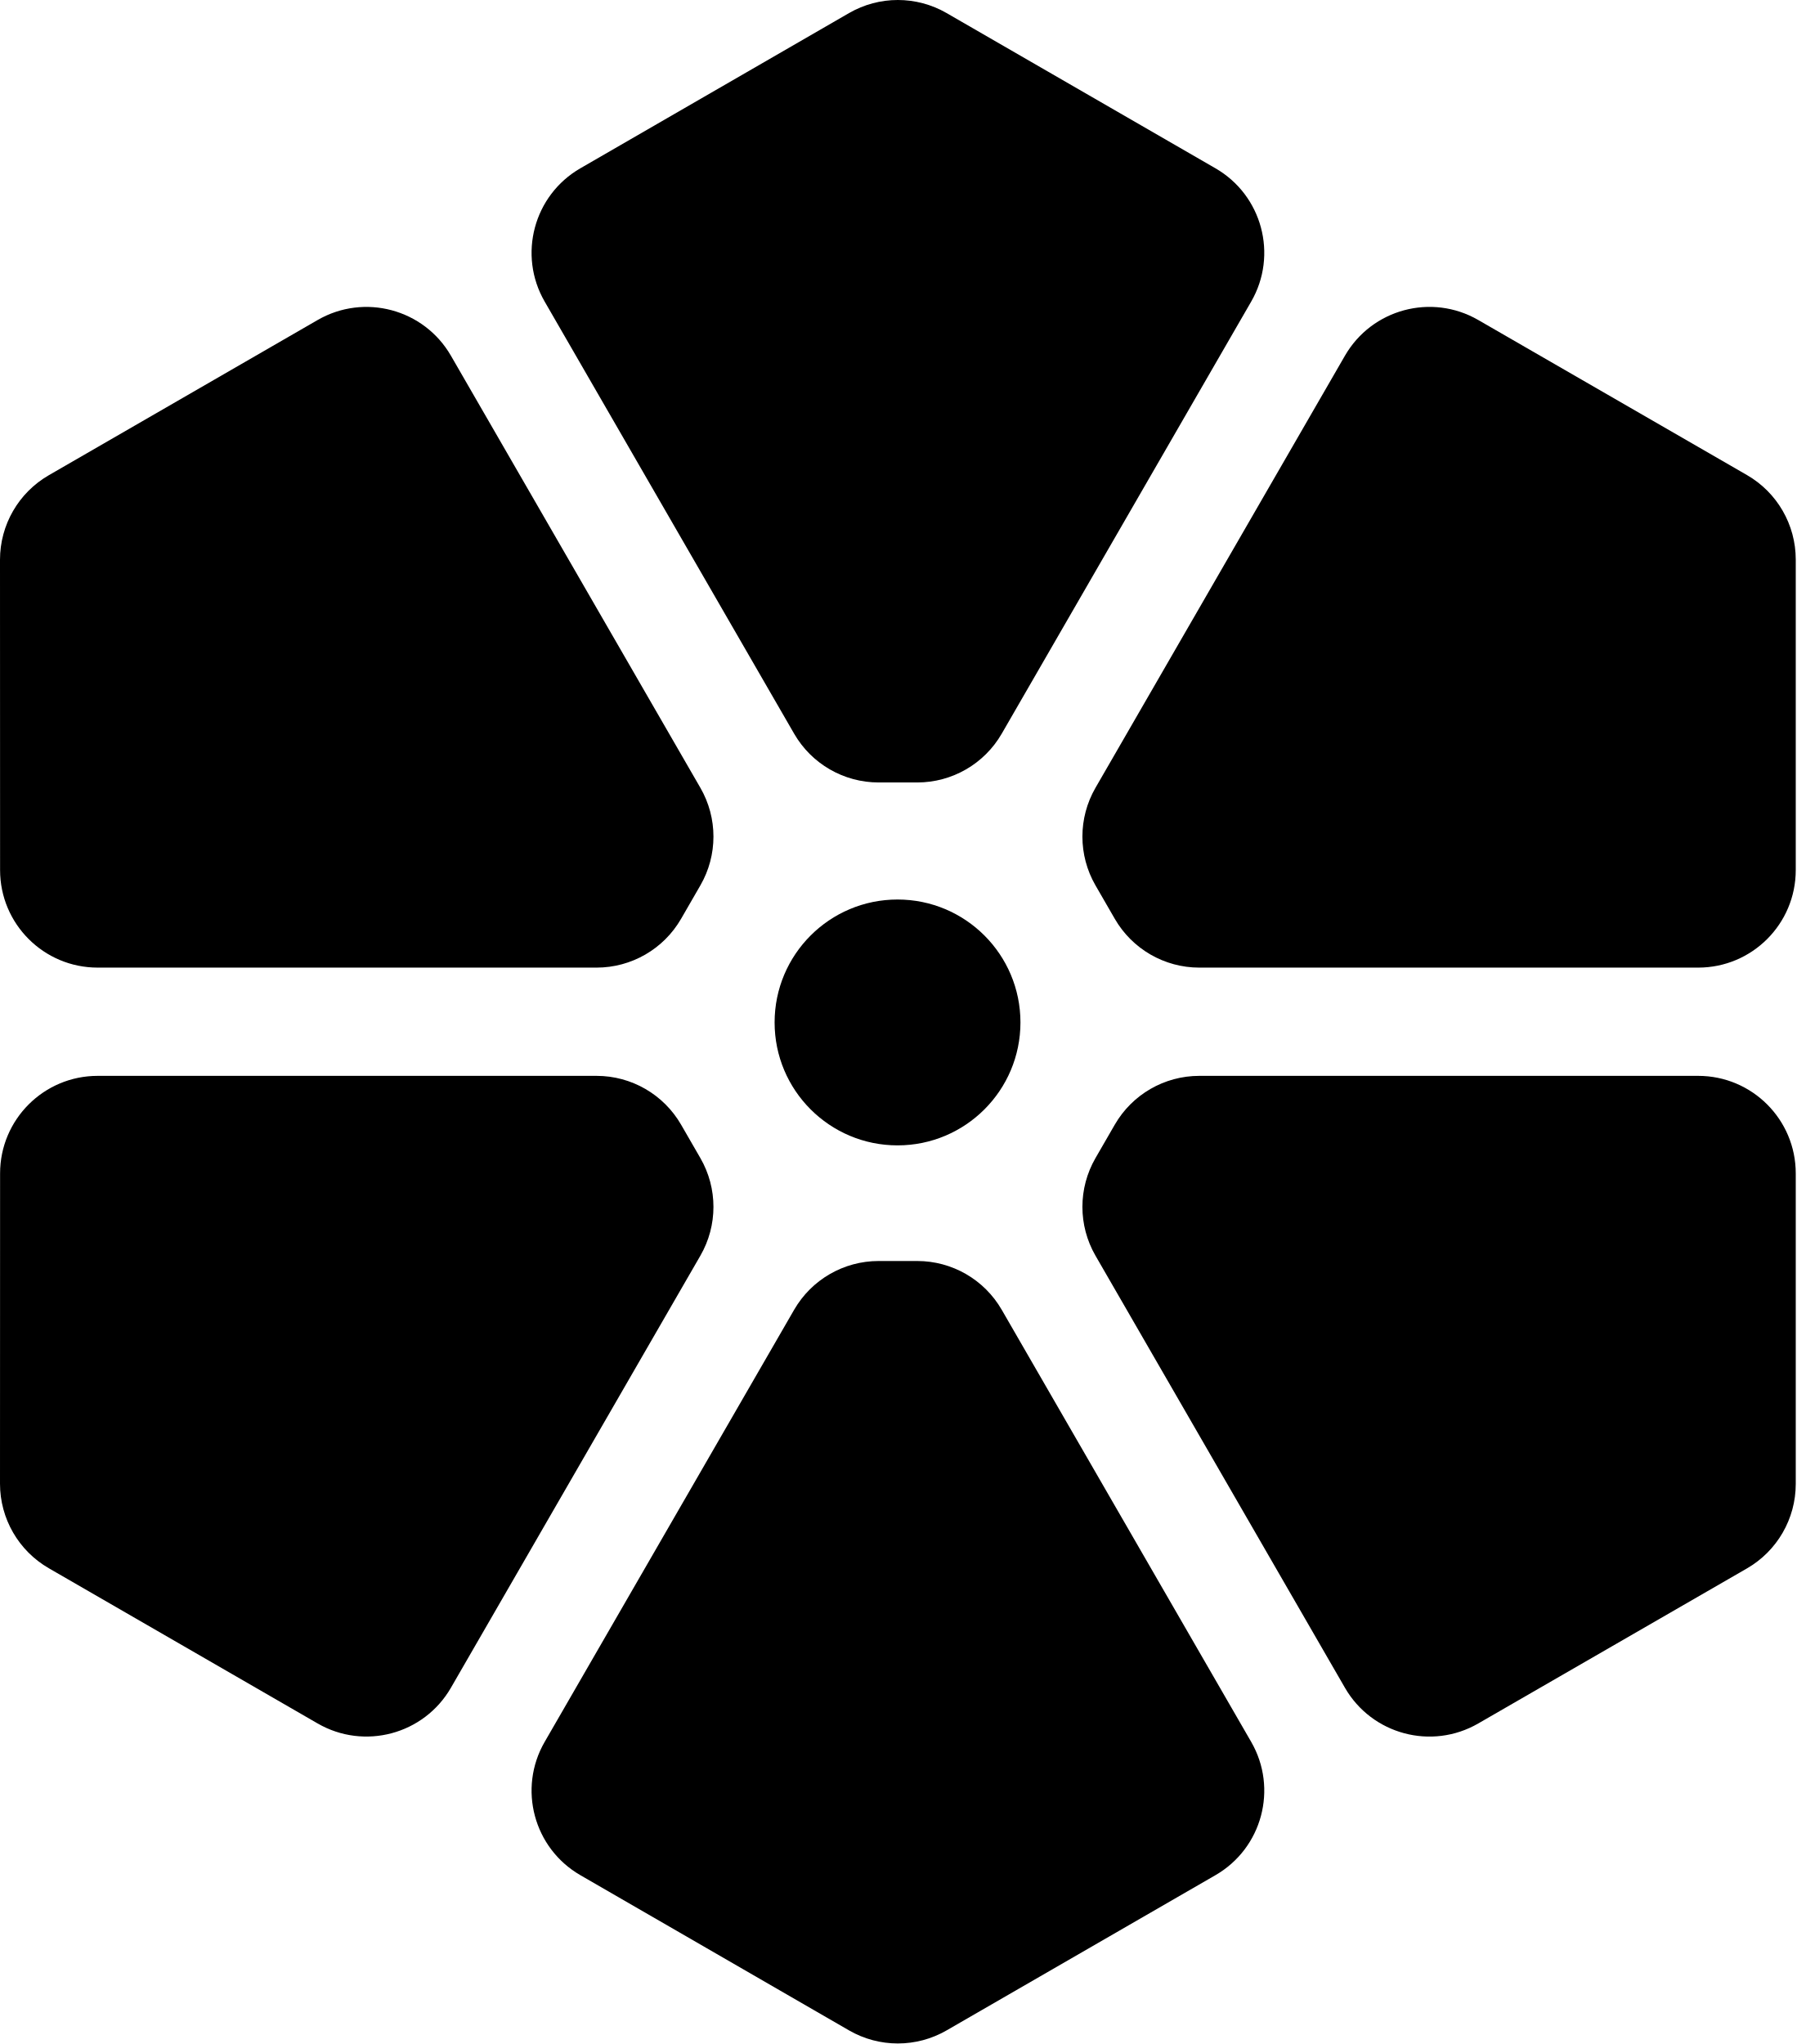
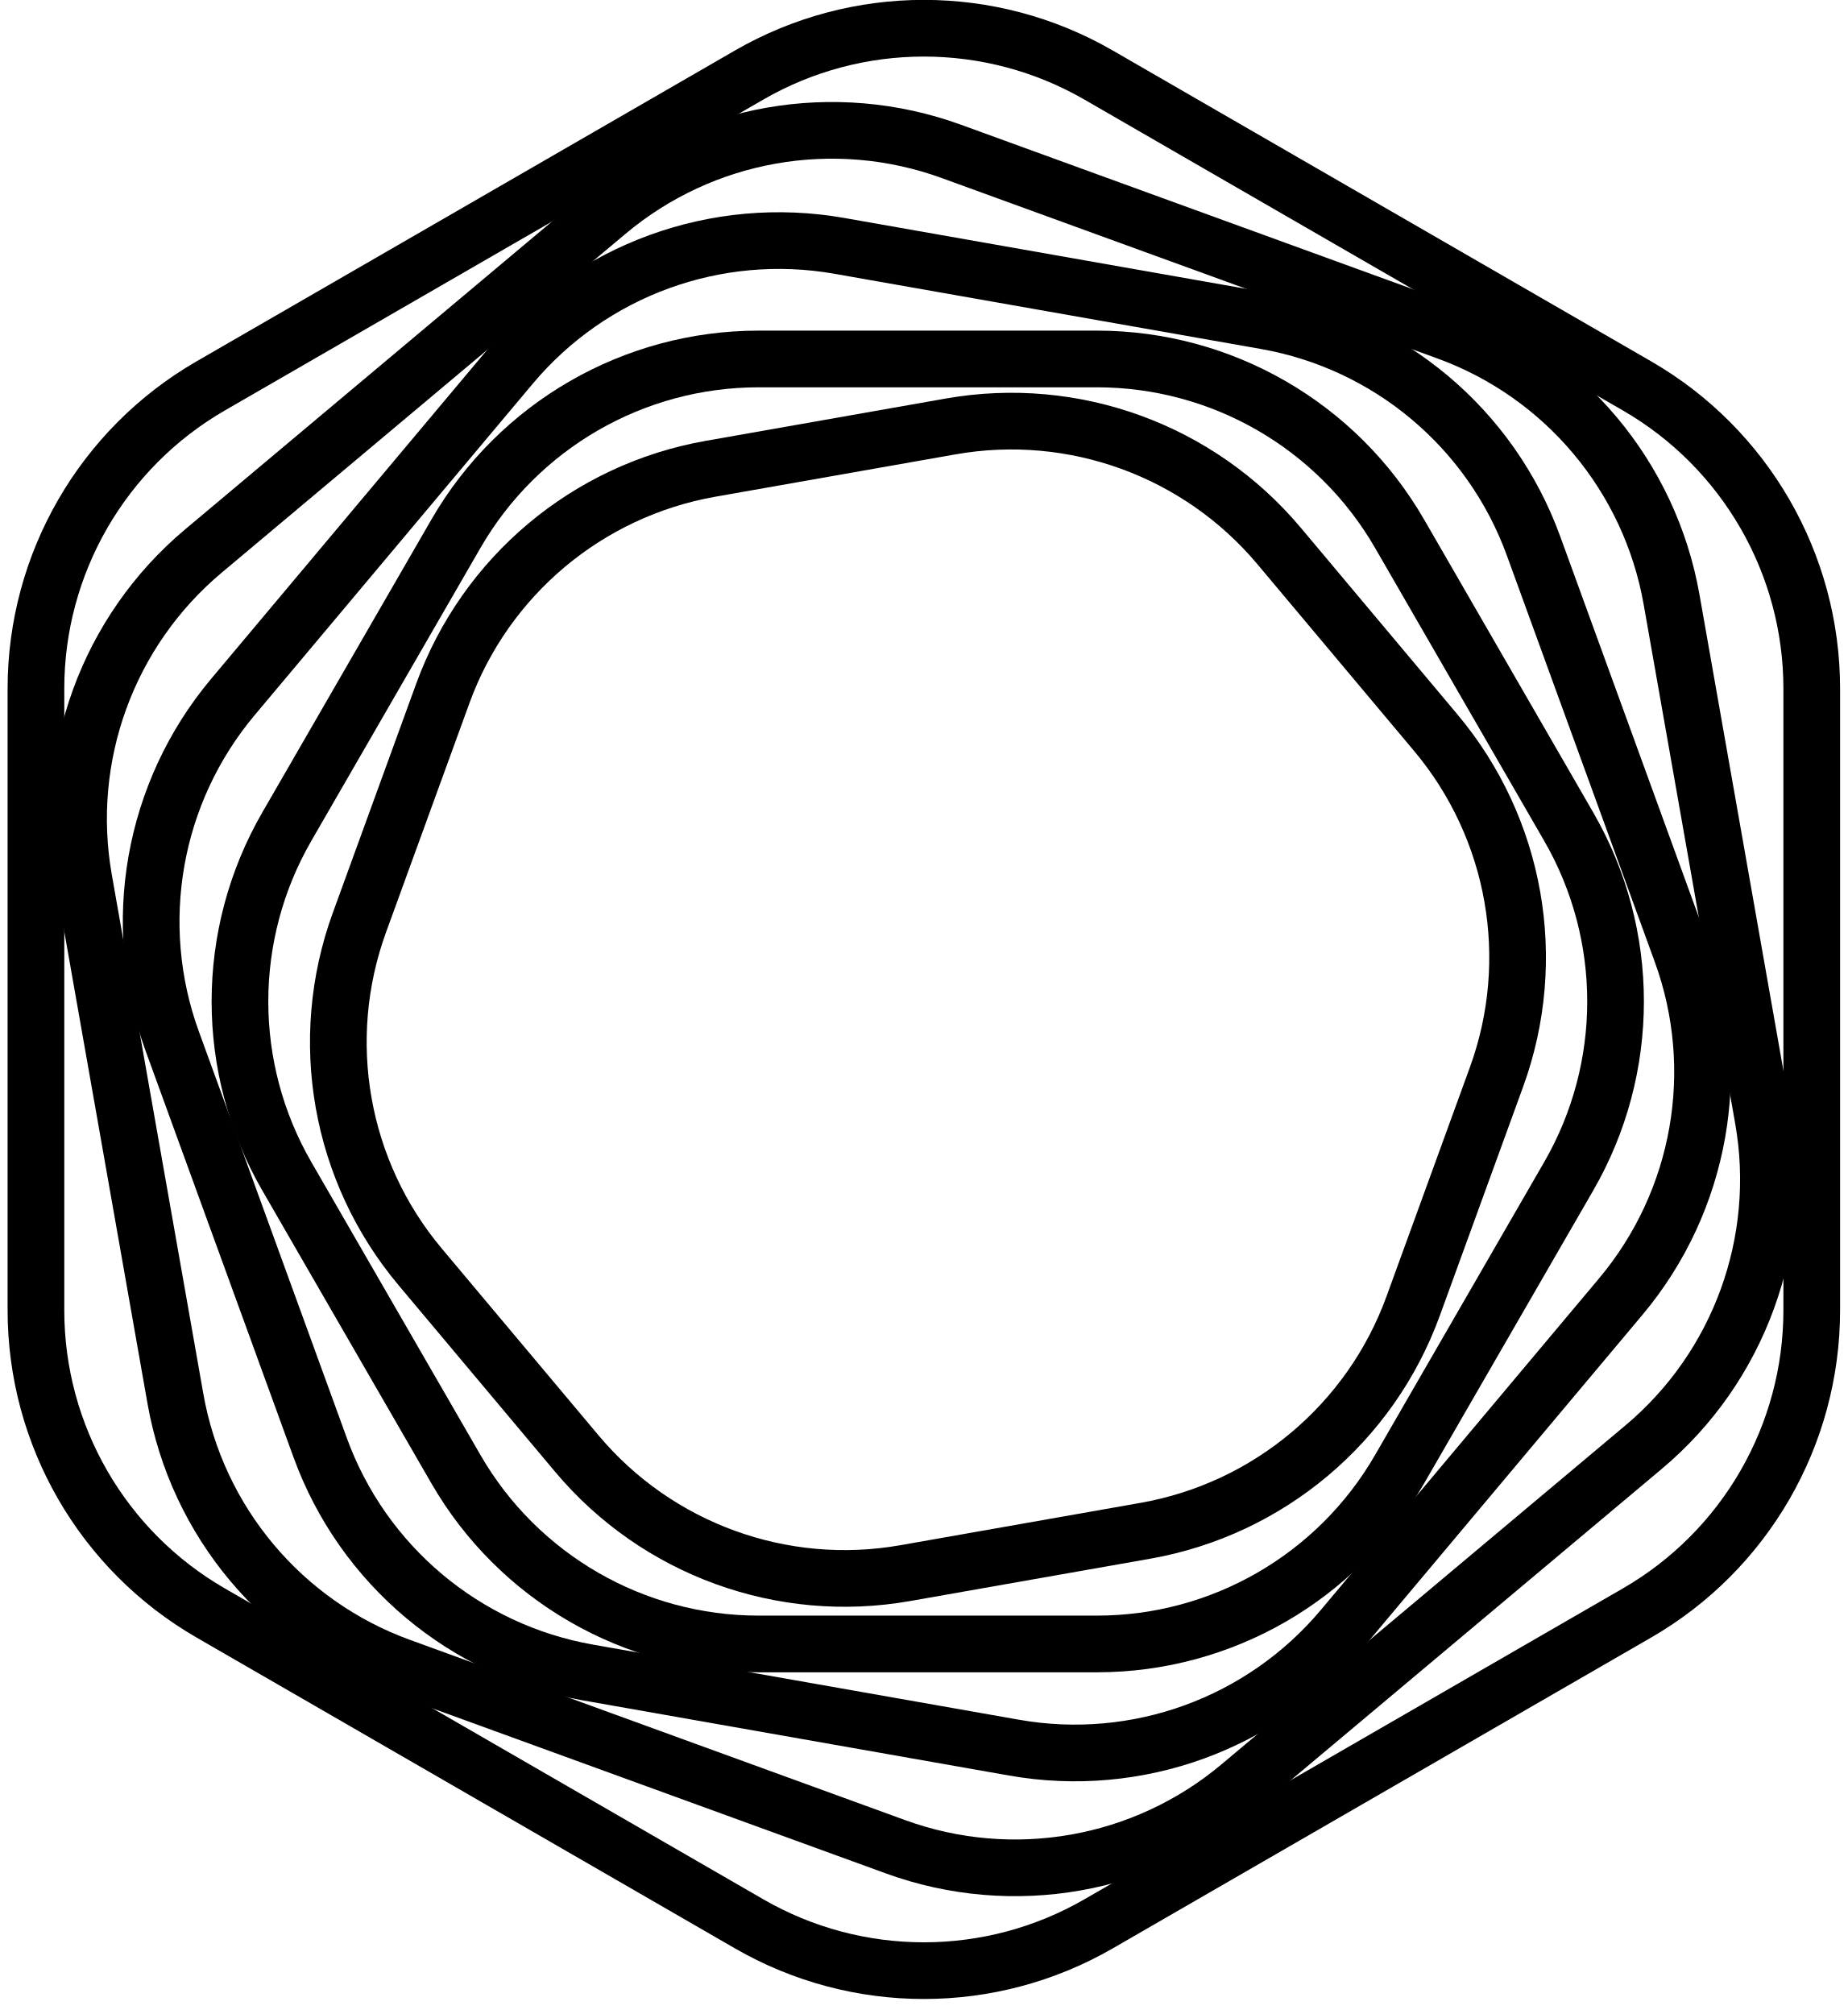
- <svg xmlns="http://www.w3.org/2000/svg" width="856" height="974" viewBox="0 0 856 974" fill="none">
-   <path d="M437.104 600.89C453.713 600.89 469.06 609.751 477.364 624.135L596.242 830.036C609.08 852.272 601.461 880.705 579.226 893.543L451.095 967.519C436.707 975.826 418.98 975.823 404.595 967.513L276.557 893.547C254.328 880.706 246.715 852.278 259.55 830.047L378.434 624.135C386.738 609.751 402.086 600.89 418.695 600.89H437.104Z" fill="currentColor" />
-   <path d="M809.257 512.666C834.932 512.666 855.747 533.481 855.747 559.156V707.108C855.747 723.722 846.882 739.073 832.492 747.376L704.416 821.277C682.181 834.107 653.755 826.486 640.92 804.255L522.037 598.343C513.733 583.959 513.733 566.236 522.037 551.852L531.241 535.911C539.546 521.527 554.893 512.666 571.502 512.666H809.257Z" fill="currentColor" />
-   <path d="M284.295 512.666C300.904 512.666 316.251 521.527 324.556 535.911L333.76 551.853C342.064 566.237 342.064 583.959 333.76 598.343L214.883 804.244C202.045 826.48 173.613 834.098 151.377 821.261L23.246 747.284C8.859 738.977 -0.003 723.625 0.001 707.012L0.038 559.144C0.045 533.473 20.857 512.666 46.528 512.666H284.295Z" fill="currentColor" />
-   <path d="M151.376 152.487C173.612 139.649 202.044 147.267 214.882 169.503L333.76 375.405C342.064 389.789 342.064 407.511 333.76 421.894L324.556 437.837C316.251 452.221 300.903 461.082 284.294 461.082L46.527 461.081C20.856 461.081 0.044 440.274 0.037 414.603L1.4901e-06 266.736C-0.004 250.123 8.858 234.769 23.245 226.463L151.376 152.487Z" fill="currentColor" />
-   <path d="M640.921 169.493C653.756 147.261 682.182 139.641 704.417 152.471L832.493 226.372C846.883 234.675 855.748 250.025 855.748 266.639V414.592C855.748 440.267 834.933 461.082 809.258 461.082H571.503C554.894 461.082 539.547 452.221 531.242 437.837L522.038 421.894C513.734 407.51 513.734 389.789 522.038 375.405L640.921 169.493Z" fill="currentColor" />
-   <path d="M404.595 6.234C418.98 -2.076 436.707 -2.078 451.095 6.228L579.226 80.205C601.461 93.043 609.08 121.475 596.242 143.711L477.364 349.613C469.06 363.997 453.712 372.857 437.104 372.857H418.695C402.086 372.857 386.738 363.997 378.434 349.613L259.55 143.701C246.714 121.469 254.328 93.041 276.557 80.2L404.595 6.234Z" fill="currentColor" />
-   <path d="M486.284 487.213C486.284 519.564 460.058 545.79 427.707 545.79C395.355 545.79 369.129 519.564 369.129 487.213C369.129 454.861 395.355 428.635 427.707 428.635C460.058 428.635 486.284 454.861 486.284 487.213Z" fill="currentColor" />
+ <svg xmlns="http://www.w3.org/2000/svg" width="978" height="1066" viewBox="102 62 978 1066" fill="none">
+   <path d="M372.527 255.426C415.011 204.795 481.28 180.676 546.37 192.153L771.95 231.928C837.04 243.405 891.063 288.736 913.668 350.844L992.011 566.09C1014.62 628.198 1002.37 697.649 959.887 748.28L812.649 923.749C770.165 974.38 703.896 998.5 638.806 987.023L413.226 947.248C348.136 935.771 294.113 890.44 271.508 828.332L193.164 613.086C170.559 550.977 182.805 481.527 225.289 430.896L372.527 255.426Z" stroke="currentColor" stroke-width="30" />
+   <path d="M498.5 101.726C555.739 68.678 626.261 68.678 683.5 101.726L968.475 266.255C1025.71 299.302 1060.97 360.376 1060.97 426.47V755.53C1060.97 821.624 1025.71 882.698 968.475 915.745L683.5 1080.27C626.261 1113.32 555.739 1113.32 498.5 1080.27L213.525 915.745C156.286 882.698 121.026 821.624 121.025 755.53V426.47C121.026 360.376 156.286 299.302 213.525 266.255L498.5 101.726Z" stroke="currentColor" stroke-width="30" />
+   <path d="M423.439 174.274C474.07 131.79 543.52 119.544 605.628 142.149L867.858 237.593C929.966 260.198 975.297 314.221 986.774 379.311L1035.23 654.132C1046.71 719.222 1022.59 785.491 971.959 827.975L758.186 1007.35C707.555 1049.84 638.105 1062.08 575.997 1039.48L313.767 944.032C251.659 921.427 206.328 867.404 194.851 802.314L146.393 527.493C134.916 462.403 159.036 396.135 209.666 353.651L423.439 174.274Z" stroke="currentColor" stroke-width="30" />
+   <path d="M343.326 344.5C376.373 287.261 437.446 252 503.541 252L682.6 252C748.694 252 809.768 287.261 842.815 344.5L932.345 499.571C965.392 556.81 965.392 627.331 932.345 684.57L842.815 839.641C809.768 896.88 748.694 932.141 682.6 932.141L503.54 932.14C437.446 932.14 376.373 896.88 343.326 839.641L253.796 684.57C220.749 627.331 220.749 556.809 253.796 499.57L343.326 344.5Z" stroke="currentColor" stroke-width="30" />
+   <path d="M336.378 429.04C358.984 366.932 413.007 321.602 478.097 310.125L605.196 287.713C670.286 276.236 736.554 300.356 779.039 350.987L861.997 449.853C904.482 500.484 916.728 569.934 894.122 632.042L849.981 753.319C827.375 815.427 773.352 860.757 708.262 872.235L581.163 894.646C516.073 906.123 449.805 882.003 407.32 831.372L324.362 732.506C281.877 681.875 269.631 612.425 292.237 550.317L336.378 429.04Z" stroke="currentColor" stroke-width="30" />
</svg>
